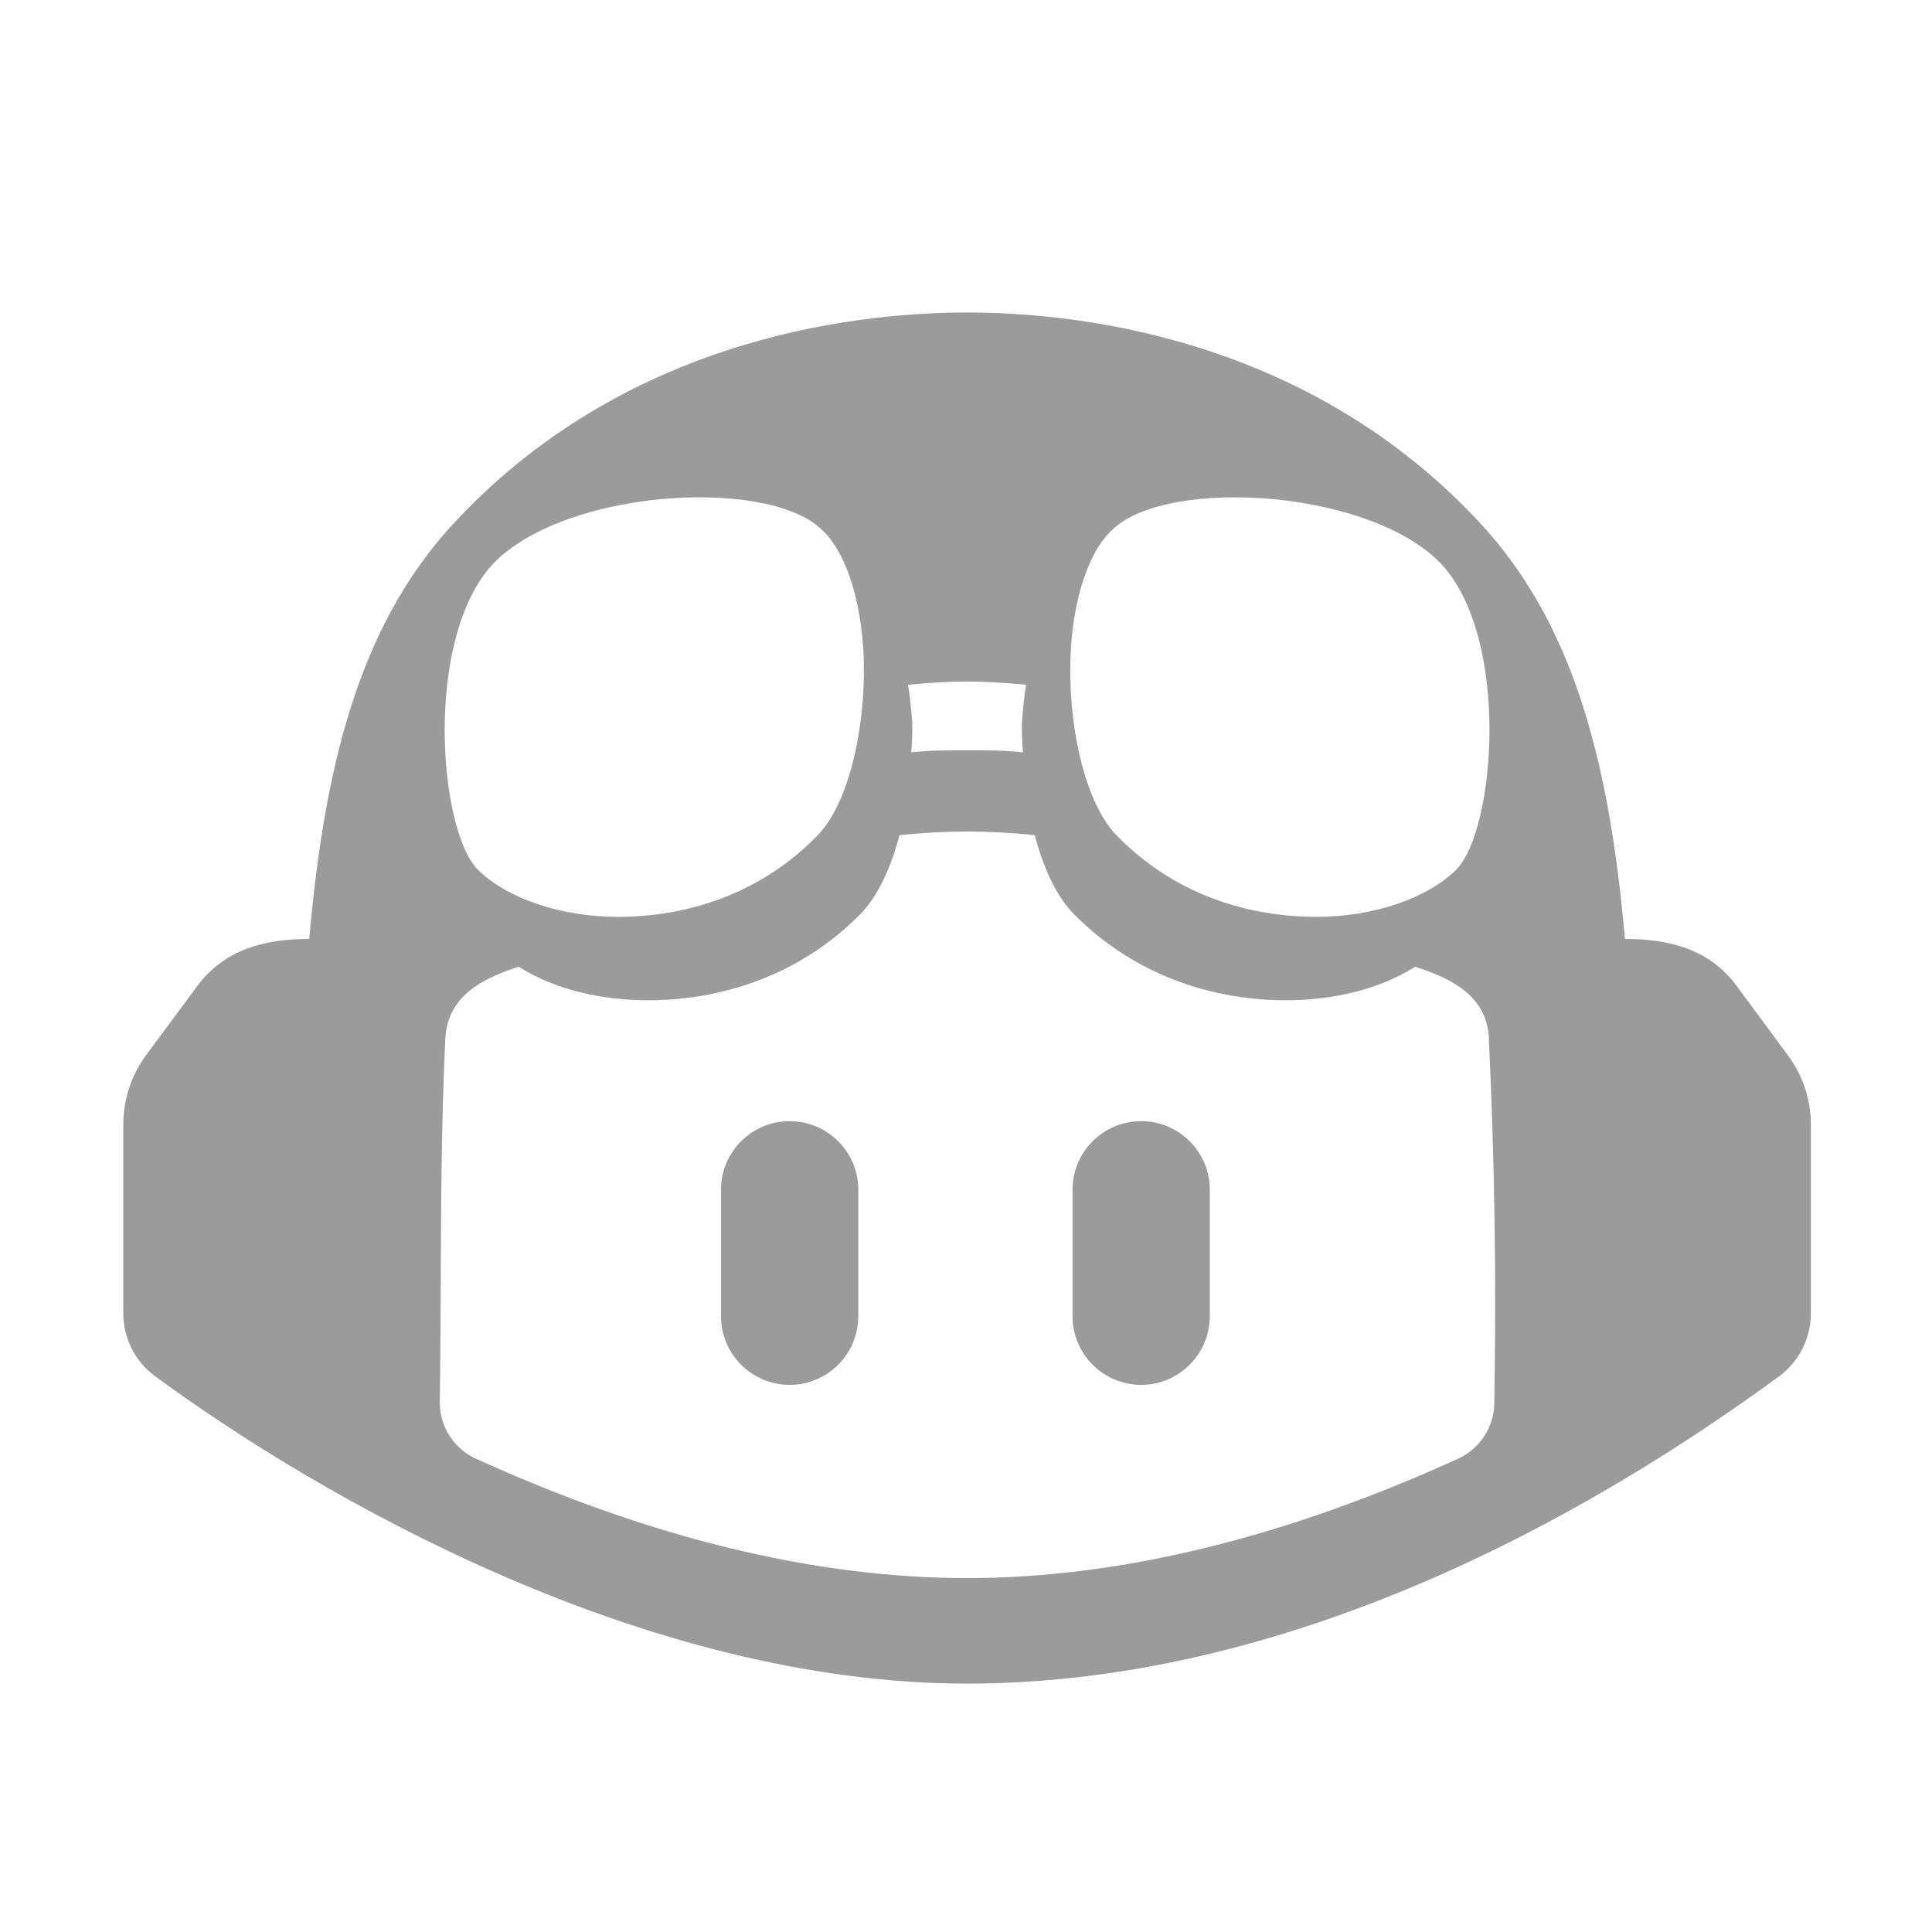
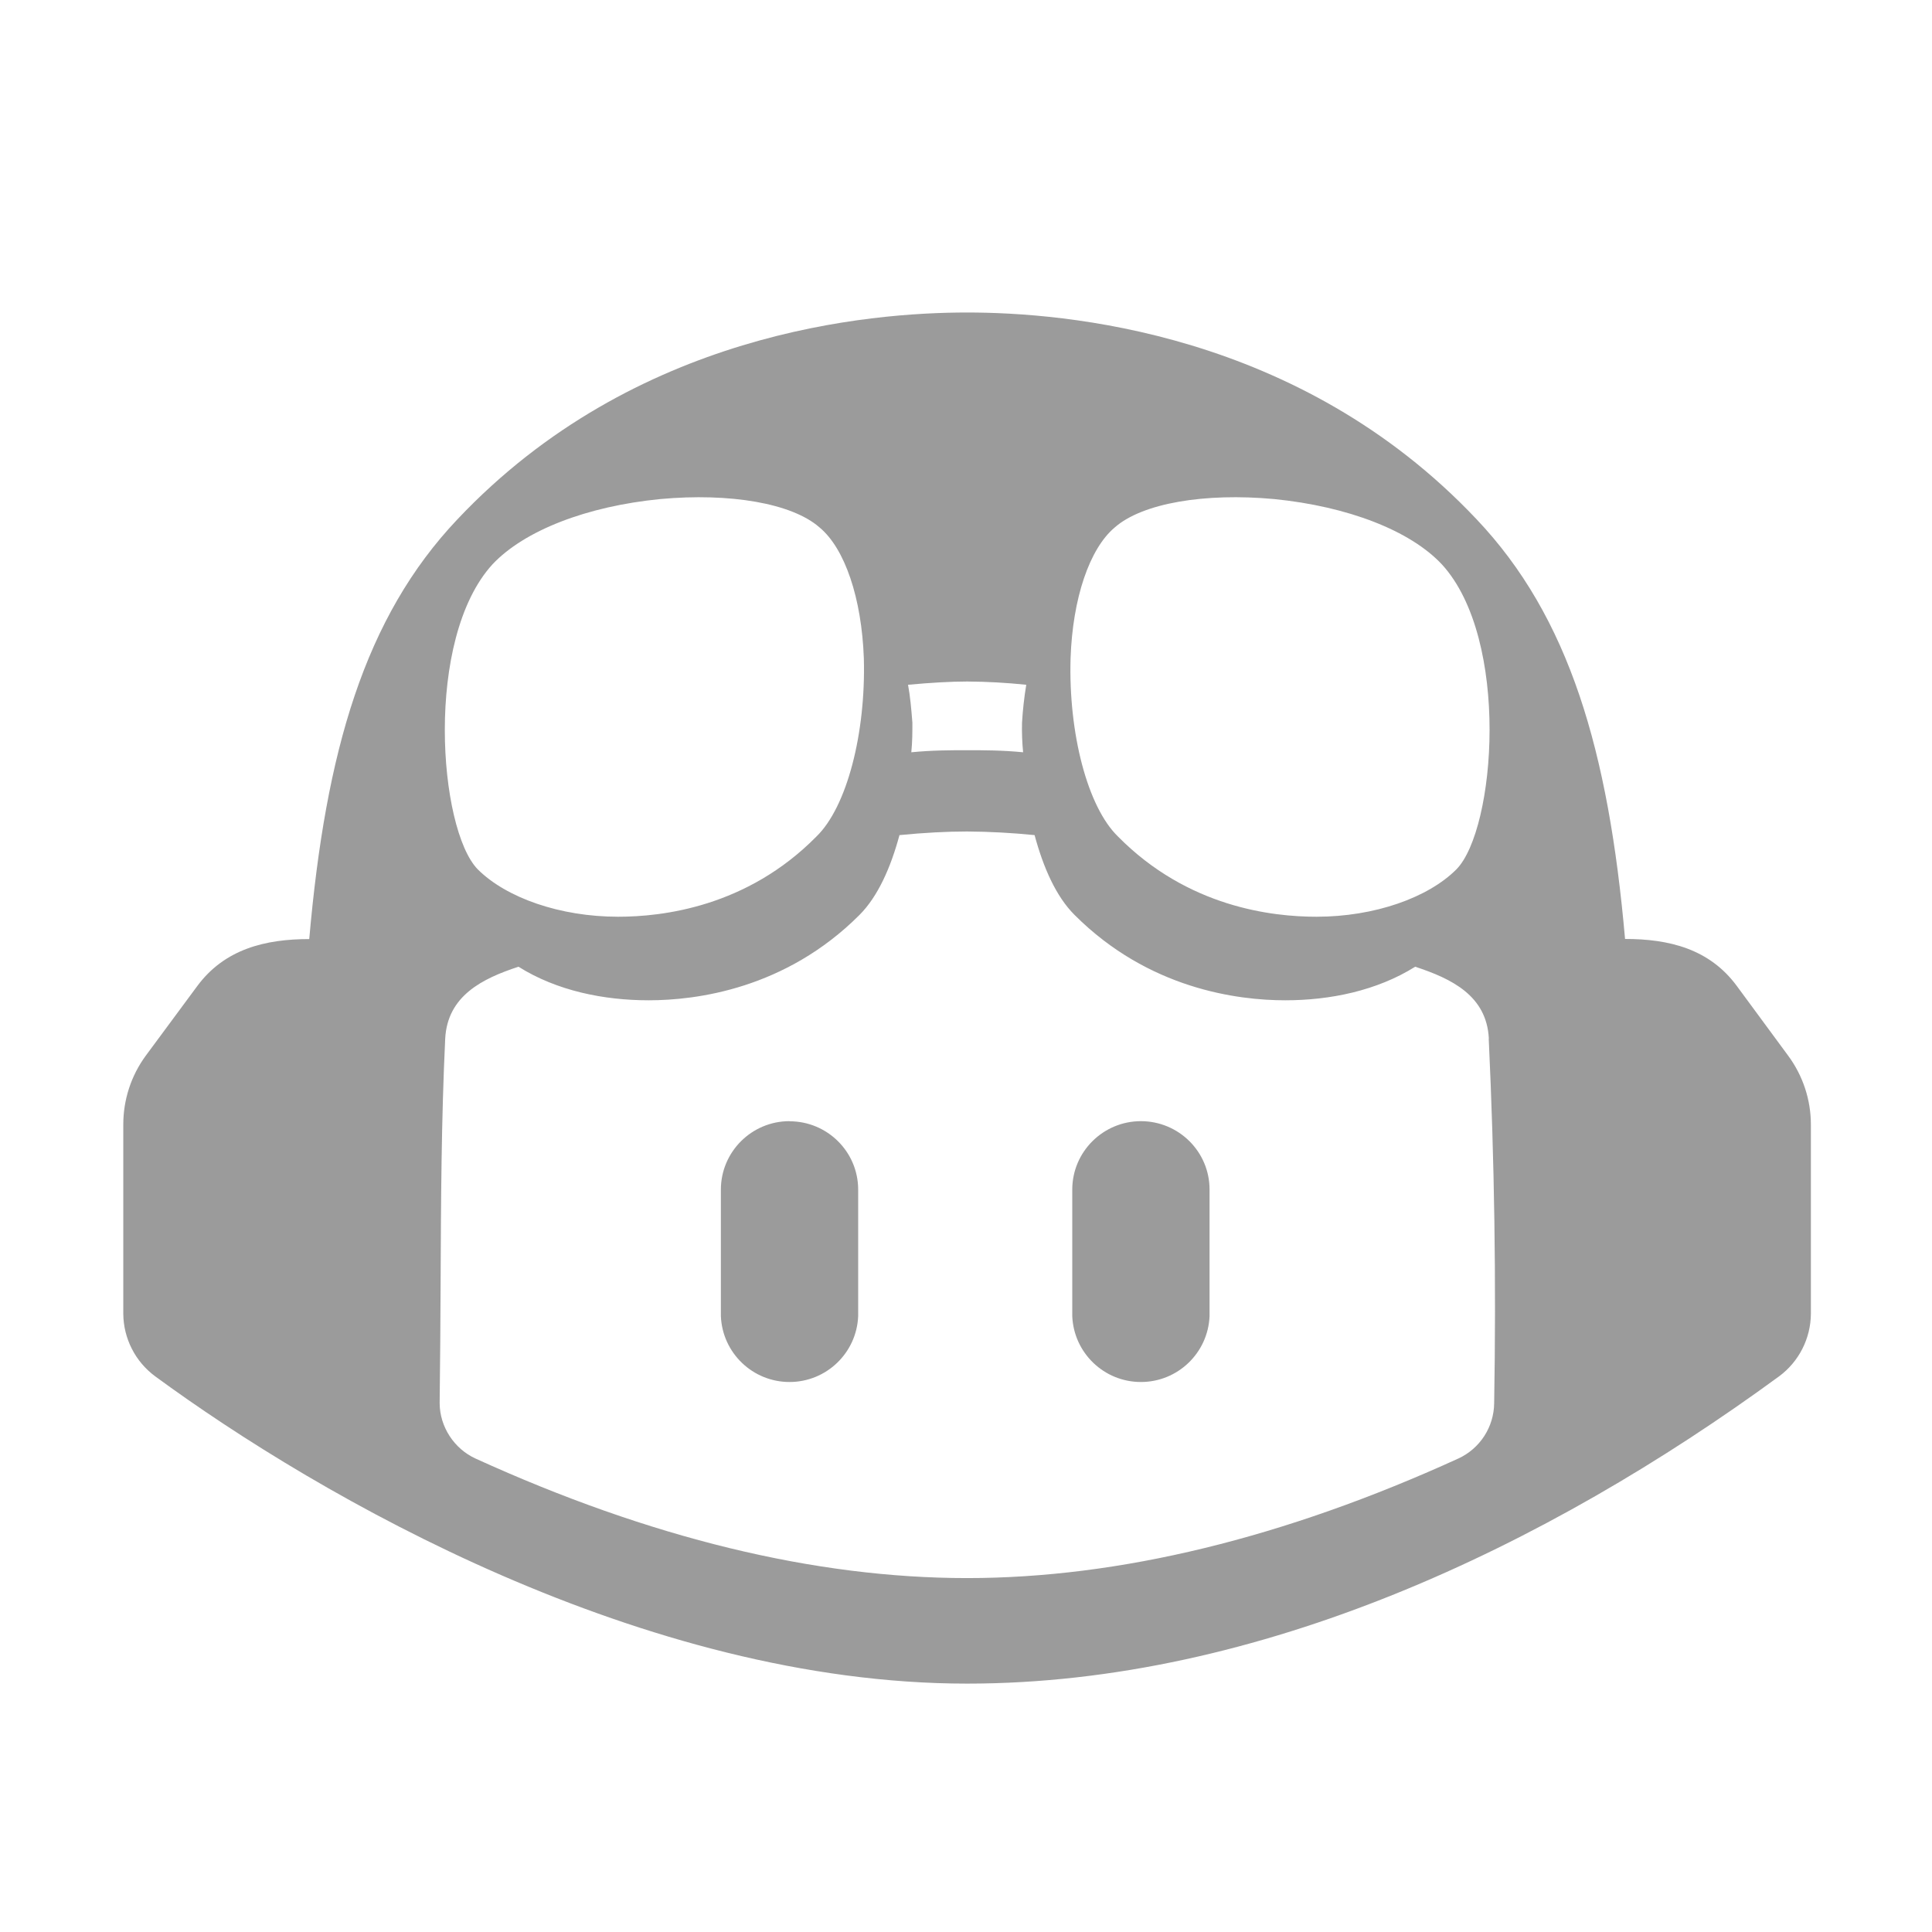
- <svg xmlns="http://www.w3.org/2000/svg" width="16" height="16" viewBox="0 0 16 16" fill="none">
-   <path d="M8.009 2.588C8.813 2.588 10.761 2.745 12.228 4.3C12.998 5.112 13.321 6.221 13.457 7.776C13.819 7.776 14.156 7.857 14.384 8.167L14.809 8.743C14.931 8.909 14.997 9.107 14.997 9.313V10.88C14.997 11.082 14.897 11.279 14.734 11.398C12.807 12.809 10.43 13.943 8.009 13.943C5.33 13.943 2.648 12.399 1.285 11.398C1.121 11.279 1.021 11.082 1.021 10.88V9.313C1.021 9.107 1.086 8.908 1.207 8.742L1.633 8.167C1.861 7.858 2.2 7.776 2.561 7.776C2.697 6.222 3.019 5.112 3.789 4.3C5.257 2.745 7.205 2.588 8.009 2.588ZM8.01 6.886C7.844 6.886 7.653 6.896 7.45 6.916C7.378 7.183 7.272 7.424 7.118 7.578C6.506 8.19 5.768 8.284 5.373 8.284C5.002 8.284 4.613 8.206 4.295 8.006C3.995 8.104 3.707 8.247 3.688 8.601C3.656 9.272 3.653 9.942 3.65 10.612C3.648 10.948 3.647 11.285 3.642 11.621C3.643 11.816 3.761 11.998 3.939 12.079C5.385 12.738 6.752 13.069 8.01 13.069C9.266 13.069 10.633 12.738 12.078 12.079C12.255 11.998 12.374 11.816 12.375 11.621C12.393 10.616 12.378 9.606 12.33 8.601H12.331C12.313 8.245 12.022 8.105 11.721 8.006C11.403 8.205 11.016 8.284 10.645 8.284C10.25 8.284 9.513 8.19 8.901 7.578C8.746 7.424 8.64 7.183 8.569 6.916C8.383 6.897 8.197 6.887 8.01 6.886ZM6.539 9.285C6.853 9.285 7.108 9.539 7.108 9.852V10.9C7.108 11.214 6.853 11.469 6.539 11.469C6.226 11.469 5.971 11.214 5.971 10.9V9.852C5.971 9.539 6.226 9.285 6.539 9.285ZM9.451 9.285C9.764 9.285 10.019 9.539 10.019 9.852V10.9C10.019 11.214 9.764 11.469 9.451 11.469C9.137 11.469 8.882 11.214 8.882 10.9V9.852C8.882 9.539 9.137 9.285 9.451 9.285ZM5.467 4.134C4.856 4.195 4.341 4.395 4.078 4.675C3.511 5.295 3.632 6.868 3.955 7.2C4.191 7.436 4.637 7.593 5.118 7.593C5.484 7.593 6.184 7.514 6.76 6.929C7.013 6.684 7.17 6.073 7.153 5.453C7.135 4.955 6.996 4.544 6.786 4.369C6.559 4.168 6.044 4.081 5.467 4.134ZM10.551 4.134C9.975 4.081 9.459 4.168 9.232 4.369C9.022 4.544 8.882 4.955 8.865 5.453C8.847 6.073 9.005 6.684 9.258 6.929C9.835 7.514 10.534 7.593 10.901 7.593C11.381 7.593 11.826 7.436 12.062 7.2C12.385 6.868 12.508 5.295 11.94 4.675C11.678 4.395 11.162 4.195 10.551 4.134ZM8.009 5.644C7.869 5.644 7.703 5.653 7.52 5.671C7.537 5.767 7.546 5.872 7.555 5.985C7.555 6.064 7.555 6.143 7.546 6.23C7.721 6.213 7.869 6.213 8.009 6.213C8.149 6.213 8.297 6.213 8.472 6.23C8.463 6.143 8.463 6.064 8.463 5.985C8.472 5.872 8.481 5.767 8.498 5.671C8.315 5.653 8.149 5.644 8.009 5.644Z" fill="#909090" fill-opacity="0.9" />
+ <svg xmlns="http://www.w3.org/2000/svg" width="16" height="16" fill="none" viewBox="0 0 16 16">
+   <path fill="#909090" fill-opacity=".9" d="M8.01 2.588c.803 0 2.75.157 4.218 1.712.77.812 1.093 1.921 1.23 3.476.361 0 .698.08.926.39l.425.577a.96.96 0 0 1 .188.57v1.567a.65.65 0 0 1-.263.518c-1.927 1.41-4.304 2.545-6.725 2.545-2.679 0-5.36-1.544-6.724-2.545a.65.65 0 0 1-.264-.518V9.313c0-.206.065-.405.186-.57l.426-.576c.228-.309.567-.39.928-.39.136-1.555.458-2.665 1.228-3.477 1.468-1.555 3.416-1.712 4.22-1.712m0 4.298c-.166 0-.357.01-.56.03-.072.267-.178.508-.332.662-.612.612-1.35.706-1.745.706-.37 0-.76-.078-1.078-.278-.3.098-.588.241-.607.595-.032.671-.035 1.341-.038 2.011q-.002.504-.008 1.009c.001.195.12.377.297.458 1.446.659 2.813.99 4.071.99 1.256 0 2.623-.331 4.068-.99a.51.51 0 0 0 .297-.458 47 47 0 0 0-.045-3.02h.001c-.018-.356-.309-.496-.61-.595-.318.199-.705.278-1.076.278-.395 0-1.132-.094-1.744-.706-.155-.154-.26-.395-.332-.662a6 6 0 0 0-.559-.03m-1.47 2.4c.313 0 .568.253.568.566V10.9a.569.569 0 0 1-1.137 0V9.852c0-.313.255-.567.568-.567m2.91 0c.314 0 .569.253.569.566V10.9a.569.569 0 0 1-1.137 0V9.852c0-.313.255-.567.569-.567M5.468 4.133c-.611.06-1.126.261-1.389.54-.567.62-.446 2.194-.123 2.526.236.236.682.393 1.163.393.366 0 1.066-.08 1.642-.664.253-.245.41-.856.393-1.476-.018-.498-.157-.91-.367-1.084-.227-.2-.742-.288-1.319-.235m5.084 0c-.576-.053-1.092.034-1.32.235-.209.175-.349.586-.366 1.084-.018.62.14 1.231.393 1.476.577.585 1.276.664 1.643.664.48 0 .925-.157 1.16-.393.324-.332.447-1.905-.121-2.525-.262-.28-.778-.48-1.389-.541M8.01 5.644c-.14 0-.306.01-.49.027.018.096.027.2.036.314 0 .079 0 .158-.009.245.175-.017.323-.017.463-.017s.288 0 .463.017a2 2 0 0 1-.009-.245 3 3 0 0 1 .035-.314 5 5 0 0 0-.489-.027" />
</svg>
